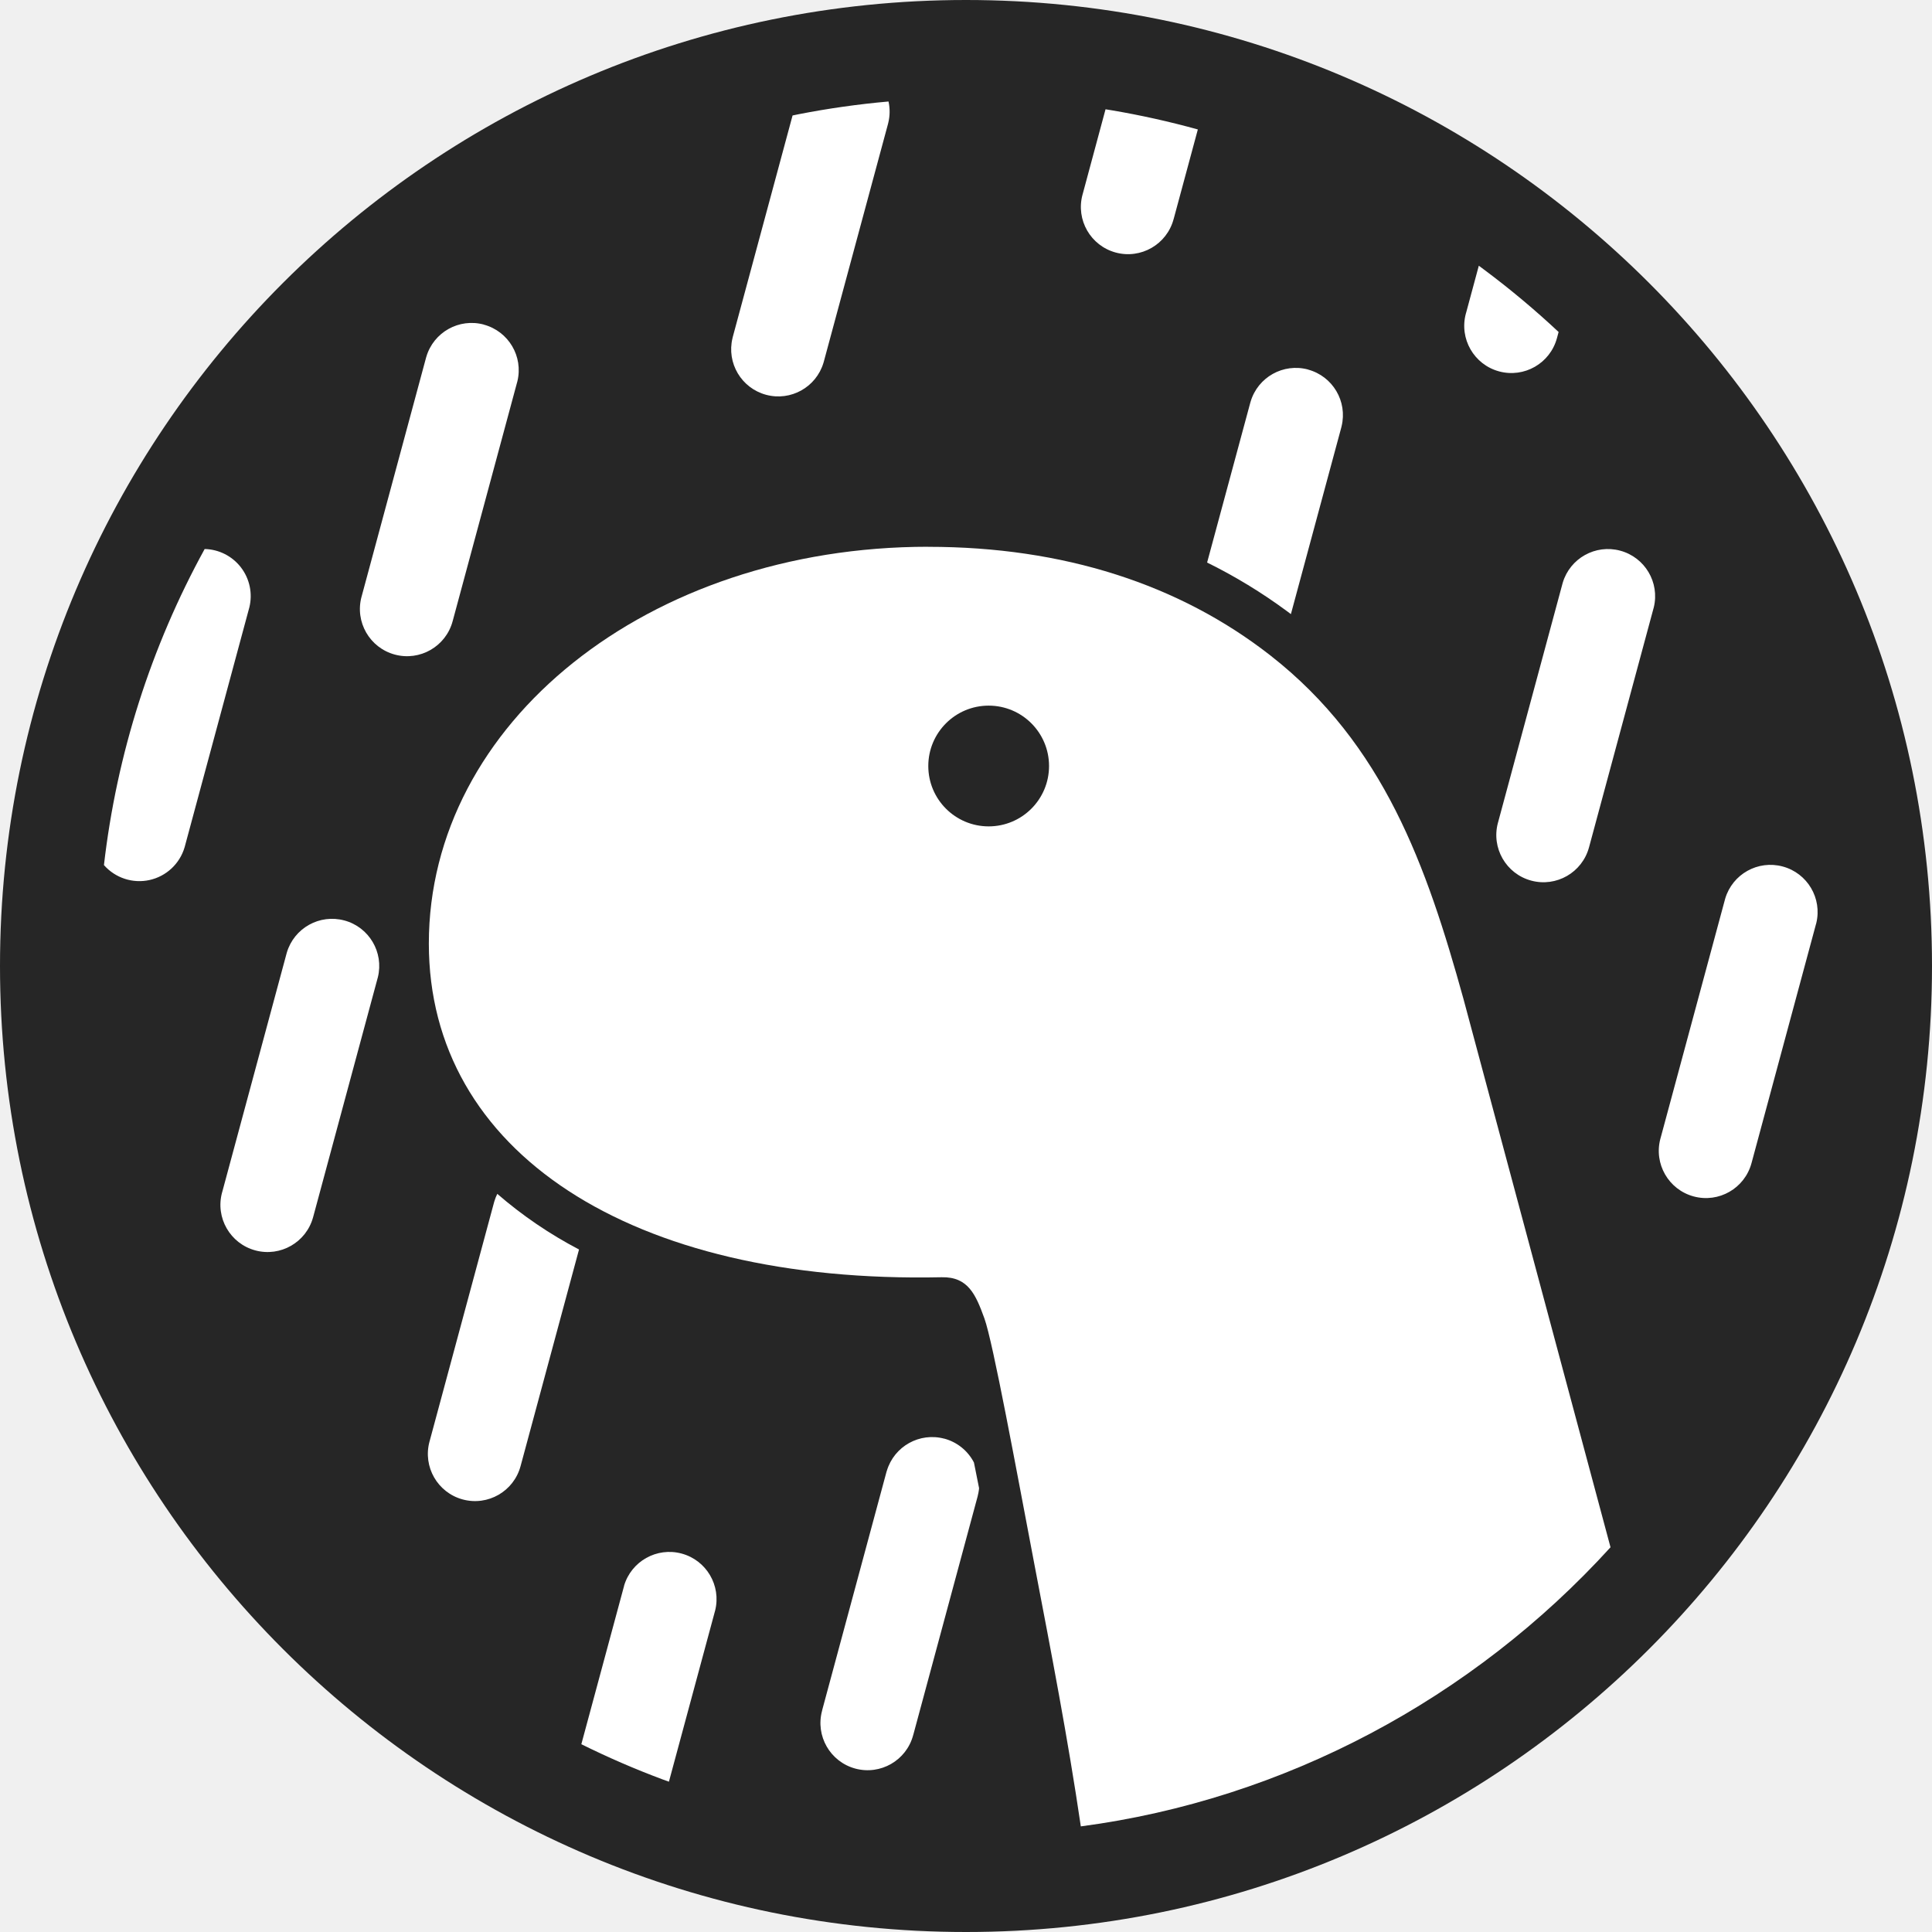
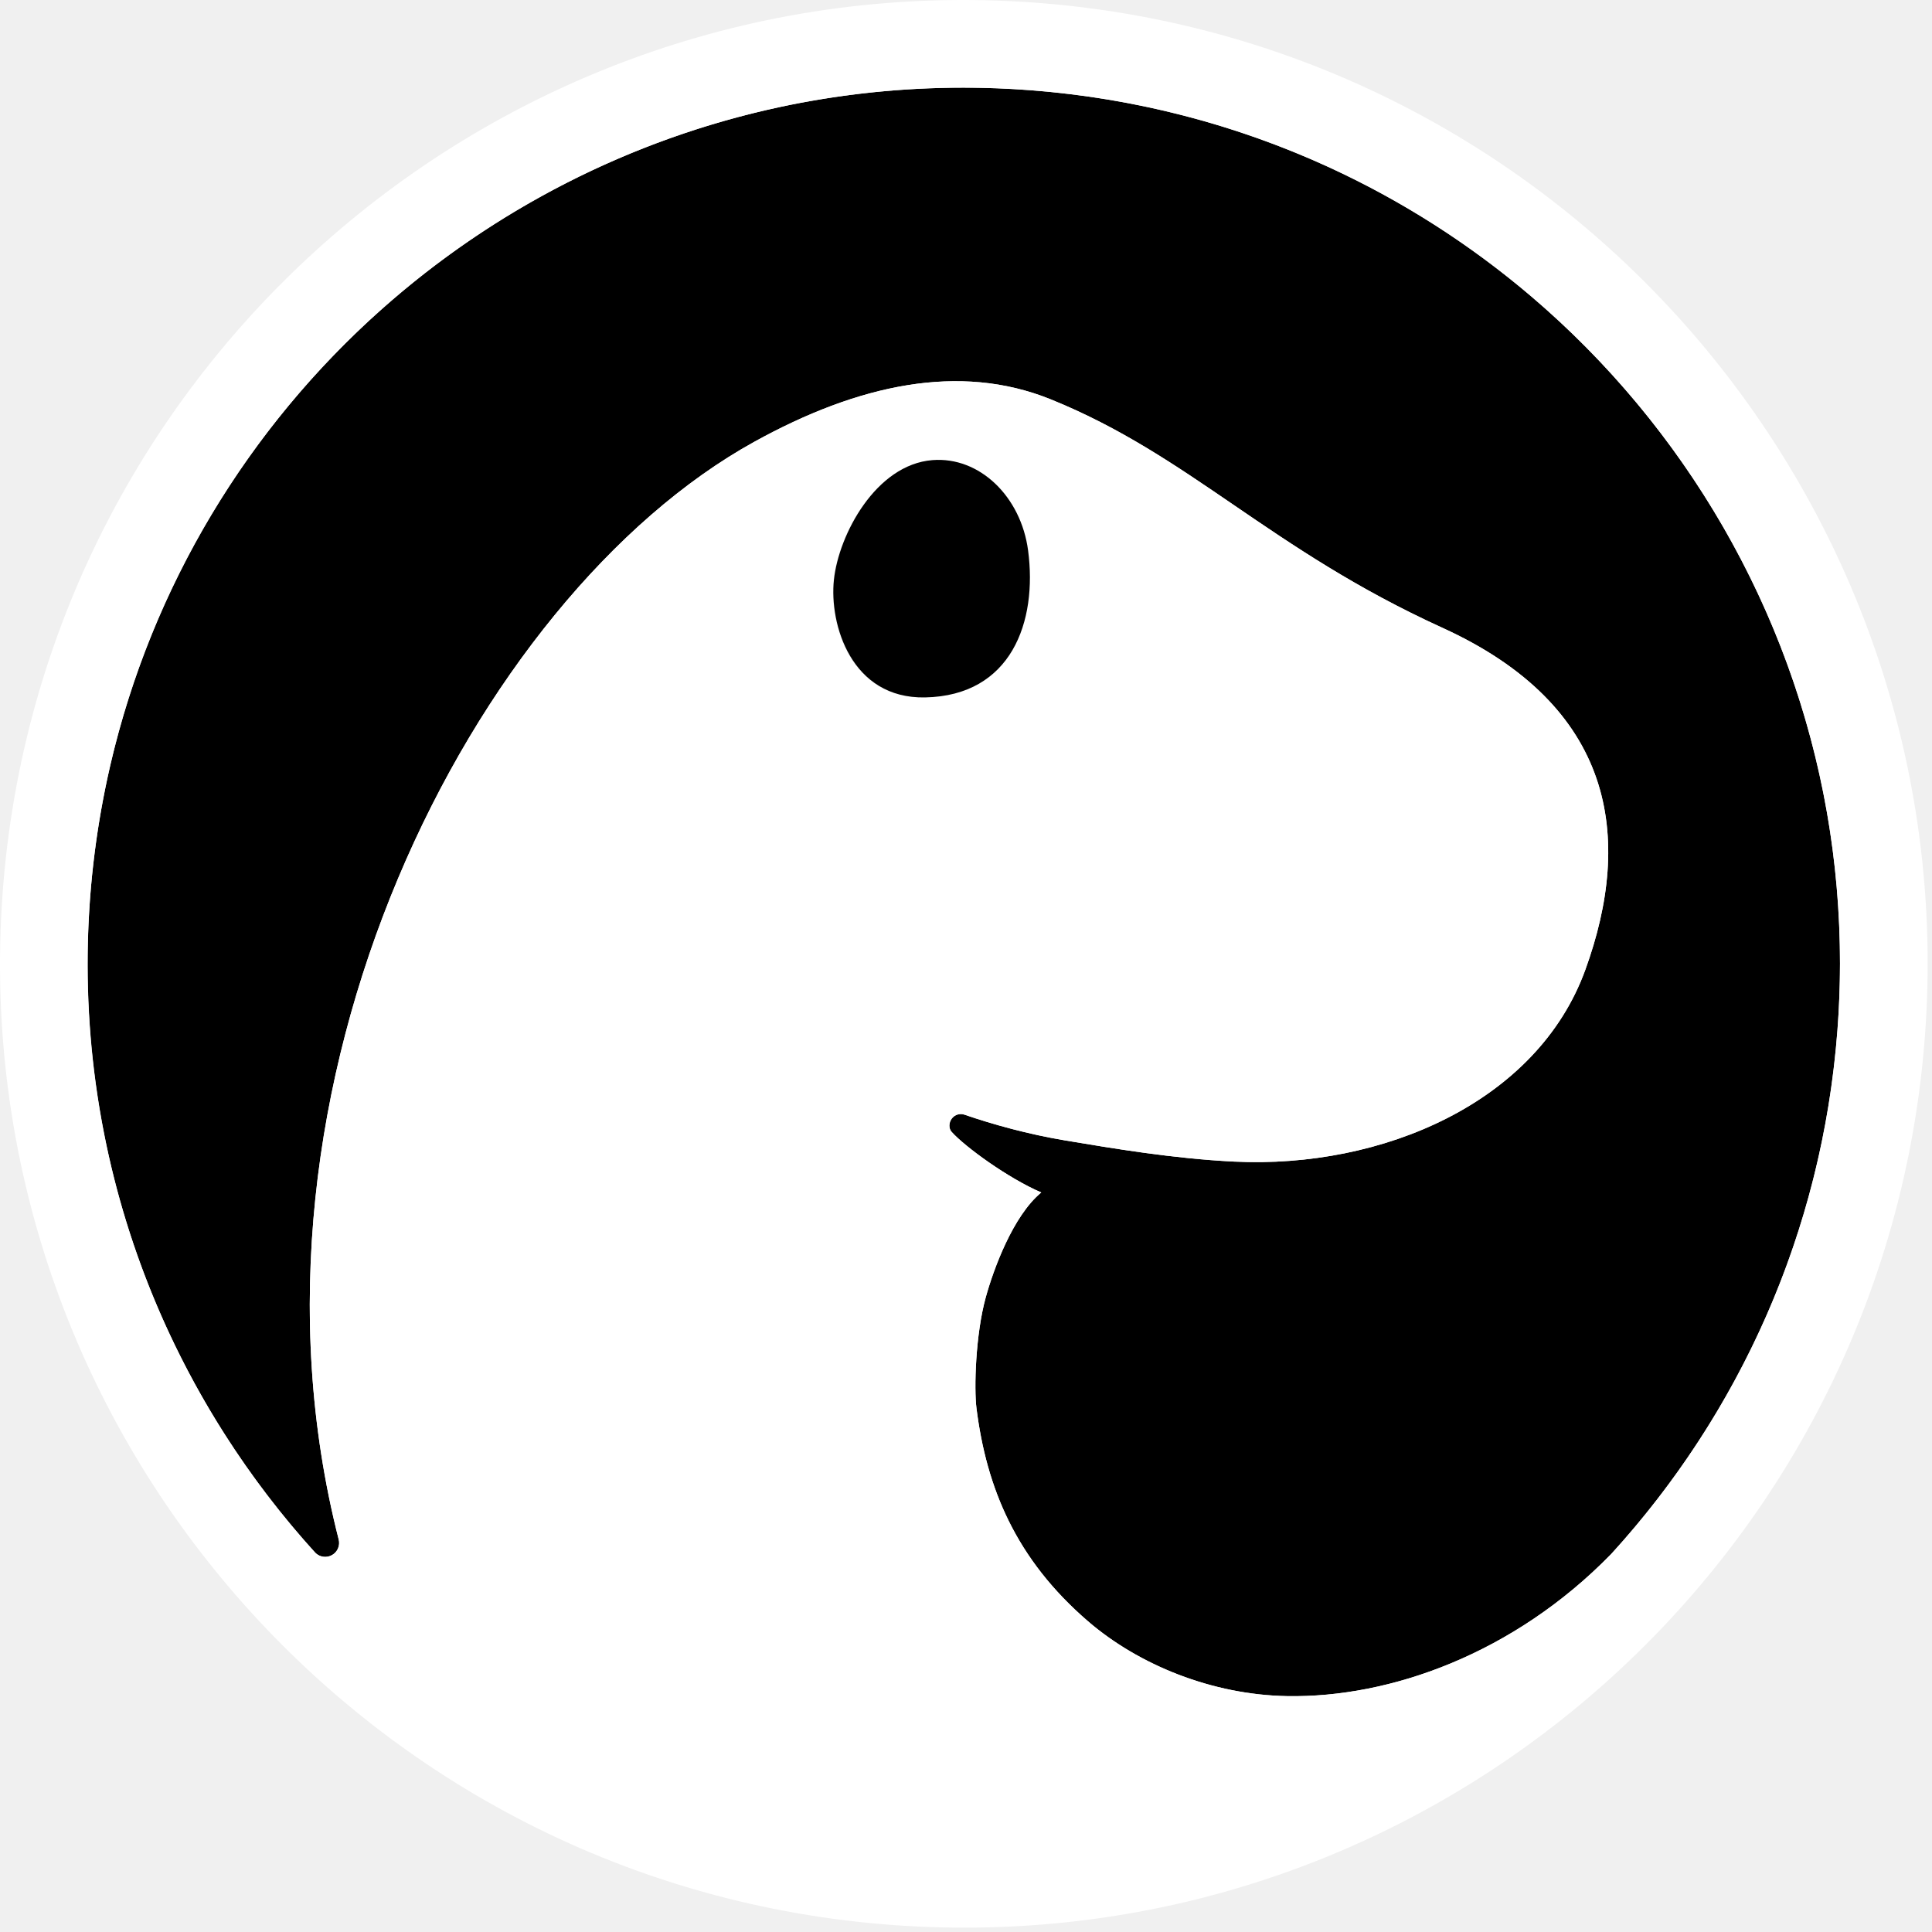
- <svg xmlns="http://www.w3.org/2000/svg" width="30" height="30" fill="none" viewBox="0 0 30 30">
-   <g clip-path="url(#a)">
-     <path fill="#262626" d="M15 0c8.284 0 15 6.716 15 15 0 8.284-6.716 15-15 15-8.284 0-15-6.716-15-15C0 6.716 6.716 0 15 0Z" />
-     <path fill="#fff" d="M14.664 22.34a.733.733 0 0 0-.893.498l-.006.018-.996 3.691-.004.018a.732.732 0 0 0 1.414.381l.005-.017.996-3.691.004-.018a.735.735 0 0 0 .016-.084l.003-.028-.024-.12-.034-.171-.022-.108a.732.732 0 0 0-.46-.37Zm-6.942-3.802a.738.738 0 0 0-.045.114l-.007.024-.996 3.692-.005.018a.732.732 0 0 0 1.414.381l.005-.018.903-3.347a6.622 6.622 0 0 1-1.269-.864Zm-2.375-4.245a.732.732 0 0 0-.893.498l-.005.018-.996 3.692-.005.017a.732.732 0 0 0 1.414.382l.005-.018.996-3.691.005-.018a.732.732 0 0 0-.52-.88Zm22.335-.838a.732.732 0 0 0-.893.498l-.005.018-.996 3.691-.005.018a.732.732 0 0 0 1.414.382l.005-.018.996-3.692.005-.017a.732.732 0 0 0-.521-.88ZM3.178 8.525a13.383 13.383 0 0 0-1.564 4.908.732.732 0 0 0 1.252-.275l.005-.018.996-3.691.005-.018a.732.732 0 0 0-.694-.906Zm21.981.026a.732.732 0 0 0-.893.498l-.005.018-.996 3.691-.005.018a.732.732 0 0 0 1.414.382l.005-.018.996-3.691.005-.018a.732.732 0 0 0-.521-.88ZM7.513 5.04a.732.732 0 0 0-.893.5l-.005.017-.996 3.691-.005.018a.732.732 0 0 0 1.414.382l.005-.018.996-3.691.005-.018a.732.732 0 0 0-.521-.88Zm12.799.698a.732.732 0 0 0-.893.5l-.005.017-.67 2.48c.434.214.848.466 1.237.753l.064.048.783-2.9.004-.017a.732.732 0 0 0-.52-.88Zm-6.515-4.162a13.47 13.47 0 0 0-1.393.197l-.097.02-.929 3.441-.004.018a.732.732 0 0 0 1.413.381l.005-.017.997-3.692.004-.017a.728.728 0 0 0 .004-.33Zm9.166 2.55-.196.726-.005.017a.732.732 0 0 0 1.414.382l.005-.018.021-.078a13.548 13.548 0 0 0-1.153-.965l-.086-.064Zm-5.796-2.43-.353 1.31-.005.018a.732.732 0 0 0 1.414.381l.005-.017.372-1.378c-.438-.121-.881-.22-1.329-.296l-.104-.017ZM9.69 24.625a.733.733 0 0 1 1.415.382l-.005.018-.713 2.641-.1-.036a13.38 13.38 0 0 1-1.26-.546l.659-2.441.005-.018Z" />
-     <path fill="#fff" d="M14.414 8.49c-4.362 0-7.755 2.747-7.755 6.162 0 3.225 3.122 5.284 7.962 5.181.412-.009.53.268.665.64.134.373.494 2.337.78 3.839.257 1.344.518 2.693.717 4.048 3.16-.418 6.083-1.98 8.225-4.334l-2.284-8.517c-.57-2.057-1.235-3.953-2.996-5.33-1.416-1.107-3.216-1.688-5.314-1.688Z" />
-     <path fill="#262626" d="M15.352 10.957a.937.937 0 1 1 0 1.875.937.937 0 0 1 0-1.875Z" />
+ <svg xmlns="http://www.w3.org/2000/svg" width="100%" height="100%" viewBox="0 0 441 441" version="1.1" xml:space="preserve" style="fill-rule:evenodd;clip-rule:evenodd;stroke-linejoin:round;stroke-miterlimit:2;">
+   <g transform="matrix(1.02631,-2.08167e-17,2.08167e-17,1.02631,-0.525826,-0.525138)">
+     <path d="M37.965,296.635C26.441,271.766 20.009,244.065 20.009,214.873C20.009,207.318 20.439,199.863 21.278,192.531C22.129,185.123 23.39,177.852 25.036,170.742C34.286,130.852 55.801,95.64 85.384,69.301C110.233,47.207 140.674,31.444 174.043,24.299C187.212,21.486 200.872,20.006 214.875,20.006C219.783,20.011 224.727,20.2 229.701,20.579C253.285,22.38 275.571,28.317 295.904,37.625C312.305,45.143 327.486,54.87 341.064,66.426C375.17,95.48 398.957,135.953 406.867,181.369C408.757,192.255 409.742,203.45 409.742,214.873C409.738,219.789 409.548,224.74 409.168,229.721C407.731,248.545 403.659,266.542 397.34,283.379C388.521,306.83 375.308,328.136 358.706,346.294C337.113,368.342 309.673,378.152 286.755,377.744C270.09,377.447 253.784,370.816 242.516,361.114C226.42,347.253 219.918,331.409 217.69,313.729C217.136,309.334 217.461,297.358 219.748,289.066C221.453,282.885 225.777,270.948 232.1,265.727C224.703,262.541 215.183,255.604 212.182,252.274C211.445,251.455 211.54,250.174 212.2,249.292C212.861,248.41 214.02,248.062 215.057,248.435C221.416,250.618 229.161,252.771 237.327,254.137C248.067,255.932 261.424,258.194 274.955,258.859C307.946,260.479 342.407,245.67 353.103,216.207C363.798,186.744 359.649,157.602 321.279,140.121C282.909,122.64 265.185,101.856 234.183,89.32C213.934,81.131 191.396,85.992 168.257,98.78C105.931,133.223 50.092,242.048 75.833,342.873C76.201,344.252 75.58,345.705 74.328,346.392C73.156,347.036 71.713,346.852 70.741,345.962C63.25,337.731 56.454,328.857 50.445,319.433C45.796,312.139 41.623,304.524 37.965,296.635Z" />
  </g>
-   <defs>
-     <clipPath id="a">
-       <path fill="#fff" d="M0 0h30v30H0z" />
-     </clipPath>
-   </defs>
+   <g transform="matrix(0.0920293,0.00428099,-0.00428099,0.0920293,-28.1272,-500.301)">
+     <path d="M3053.7,5296.9C4371.65,5296.9 5441.66,6366.91 5441.66,7684.86C5441.66,9002.81 4371.65,10072.8 3053.7,10072.8C1735.75,10072.8 665.74,9002.81 665.74,7684.86C665.74,6366.91 1735.75,5296.9 3053.7,5296.9ZM3745.03,8143.22C3594.12,8142.82 3444.31,8124.57 3323.87,8110.15C3232.29,8099.18 3144.99,8079.23 3073.1,8058.23C3061.36,8054.62 3048.65,8059.09 3041.75,8069.24C3034.86,8079.4 3034.46,8093.71 3043.09,8102.44C3078.21,8137.94 3187.74,8210.21 3271.7,8241.83C3204.04,8303.2 3162.1,8438.28 3146.33,8507.94C3125.17,8601.4 3127.75,8734.83 3136.19,8783.45C3170.14,8979.04 3250.69,9151.99 3436.99,9297.9C3567.4,9400.03 3752.28,9465.38 3937.88,9460.06C4194.01,9452.71 4495.48,9328.51 4724.65,9070.17C5023.25,8710.58 5208.52,8252.45 5223.47,7749.5C5259.08,6551.9 4315.7,5550.69 3118.1,5515.08C1920.51,5479.47 919.301,6422.86 883.689,7620.45C865.246,8240.66 1109.37,8808.21 1515.43,9216.2C1526.73,9227.39 1544.21,9229.43 1557.78,9221.14C1571.35,9212.85 1577.51,9196.36 1572.7,9181.2C1234.07,8072.55 1799.11,6832.64 2474.84,6417.1C2725.71,6262.82 2973.99,6197.06 3203.56,6277.7C3555.04,6401.15 3763.03,6623.26 4199.06,6797.93C4635.09,6972.59 4696.35,7294.74 4592.58,7628.14C4488.81,7961.54 4113,8144.17 3745.03,8143.22ZM2917.17,6442.51C2777.75,6459.97 2693.93,6637.44 2687.08,6749.42C2680.18,6861.39 2744.03,7042.7 2926.19,7030.63C3139.52,7016.49 3195.89,6830.7 3164.24,6654.94C3140.48,6522.94 3033.73,6427.9 2917.17,6442.51Z" style="fill:white;" />
+   </g>
+   <g transform="matrix(7.12289,0.543899,-0.543899,7.12289,-4867.49,-1040.55)">
+     <path d="M721.316,105.751C722.813,105.518 724.225,106.703 724.582,108.395C725.058,110.649 724.402,113.065 721.658,113.329C719.314,113.555 718.422,111.242 718.468,109.796C718.513,108.35 719.525,106.03 721.316,105.751Z" />
+   </g>
</svg>
